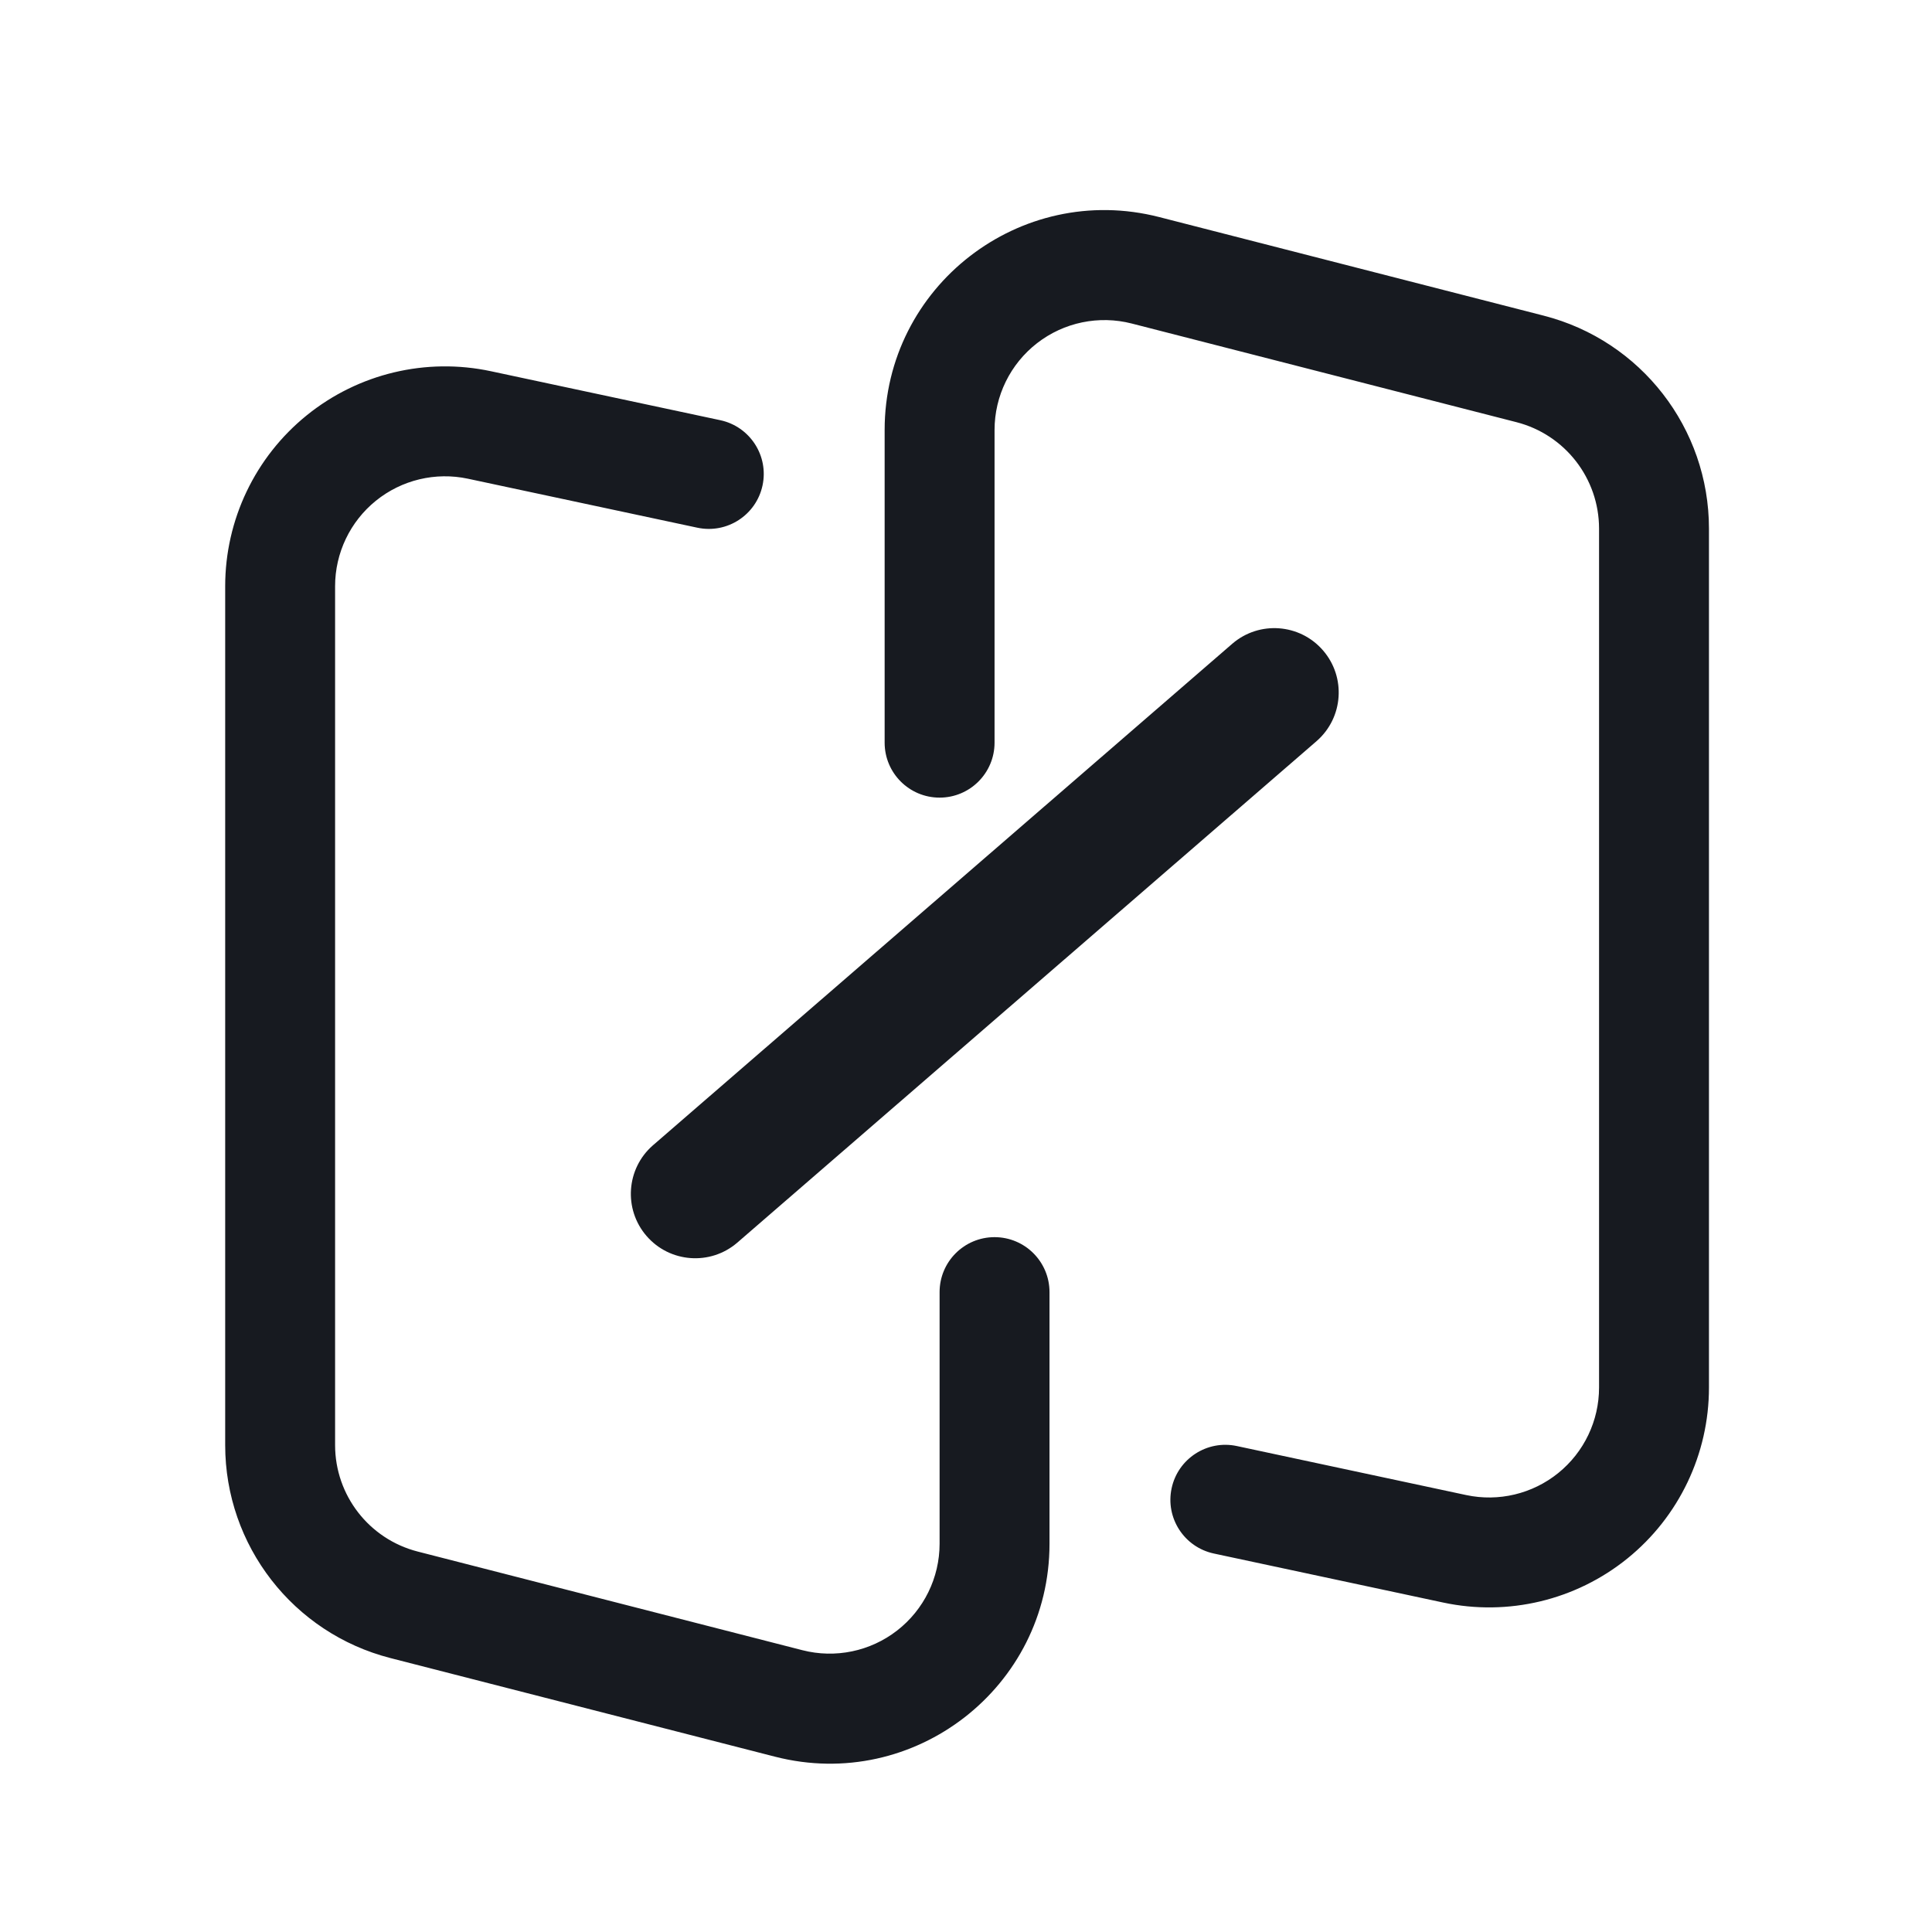
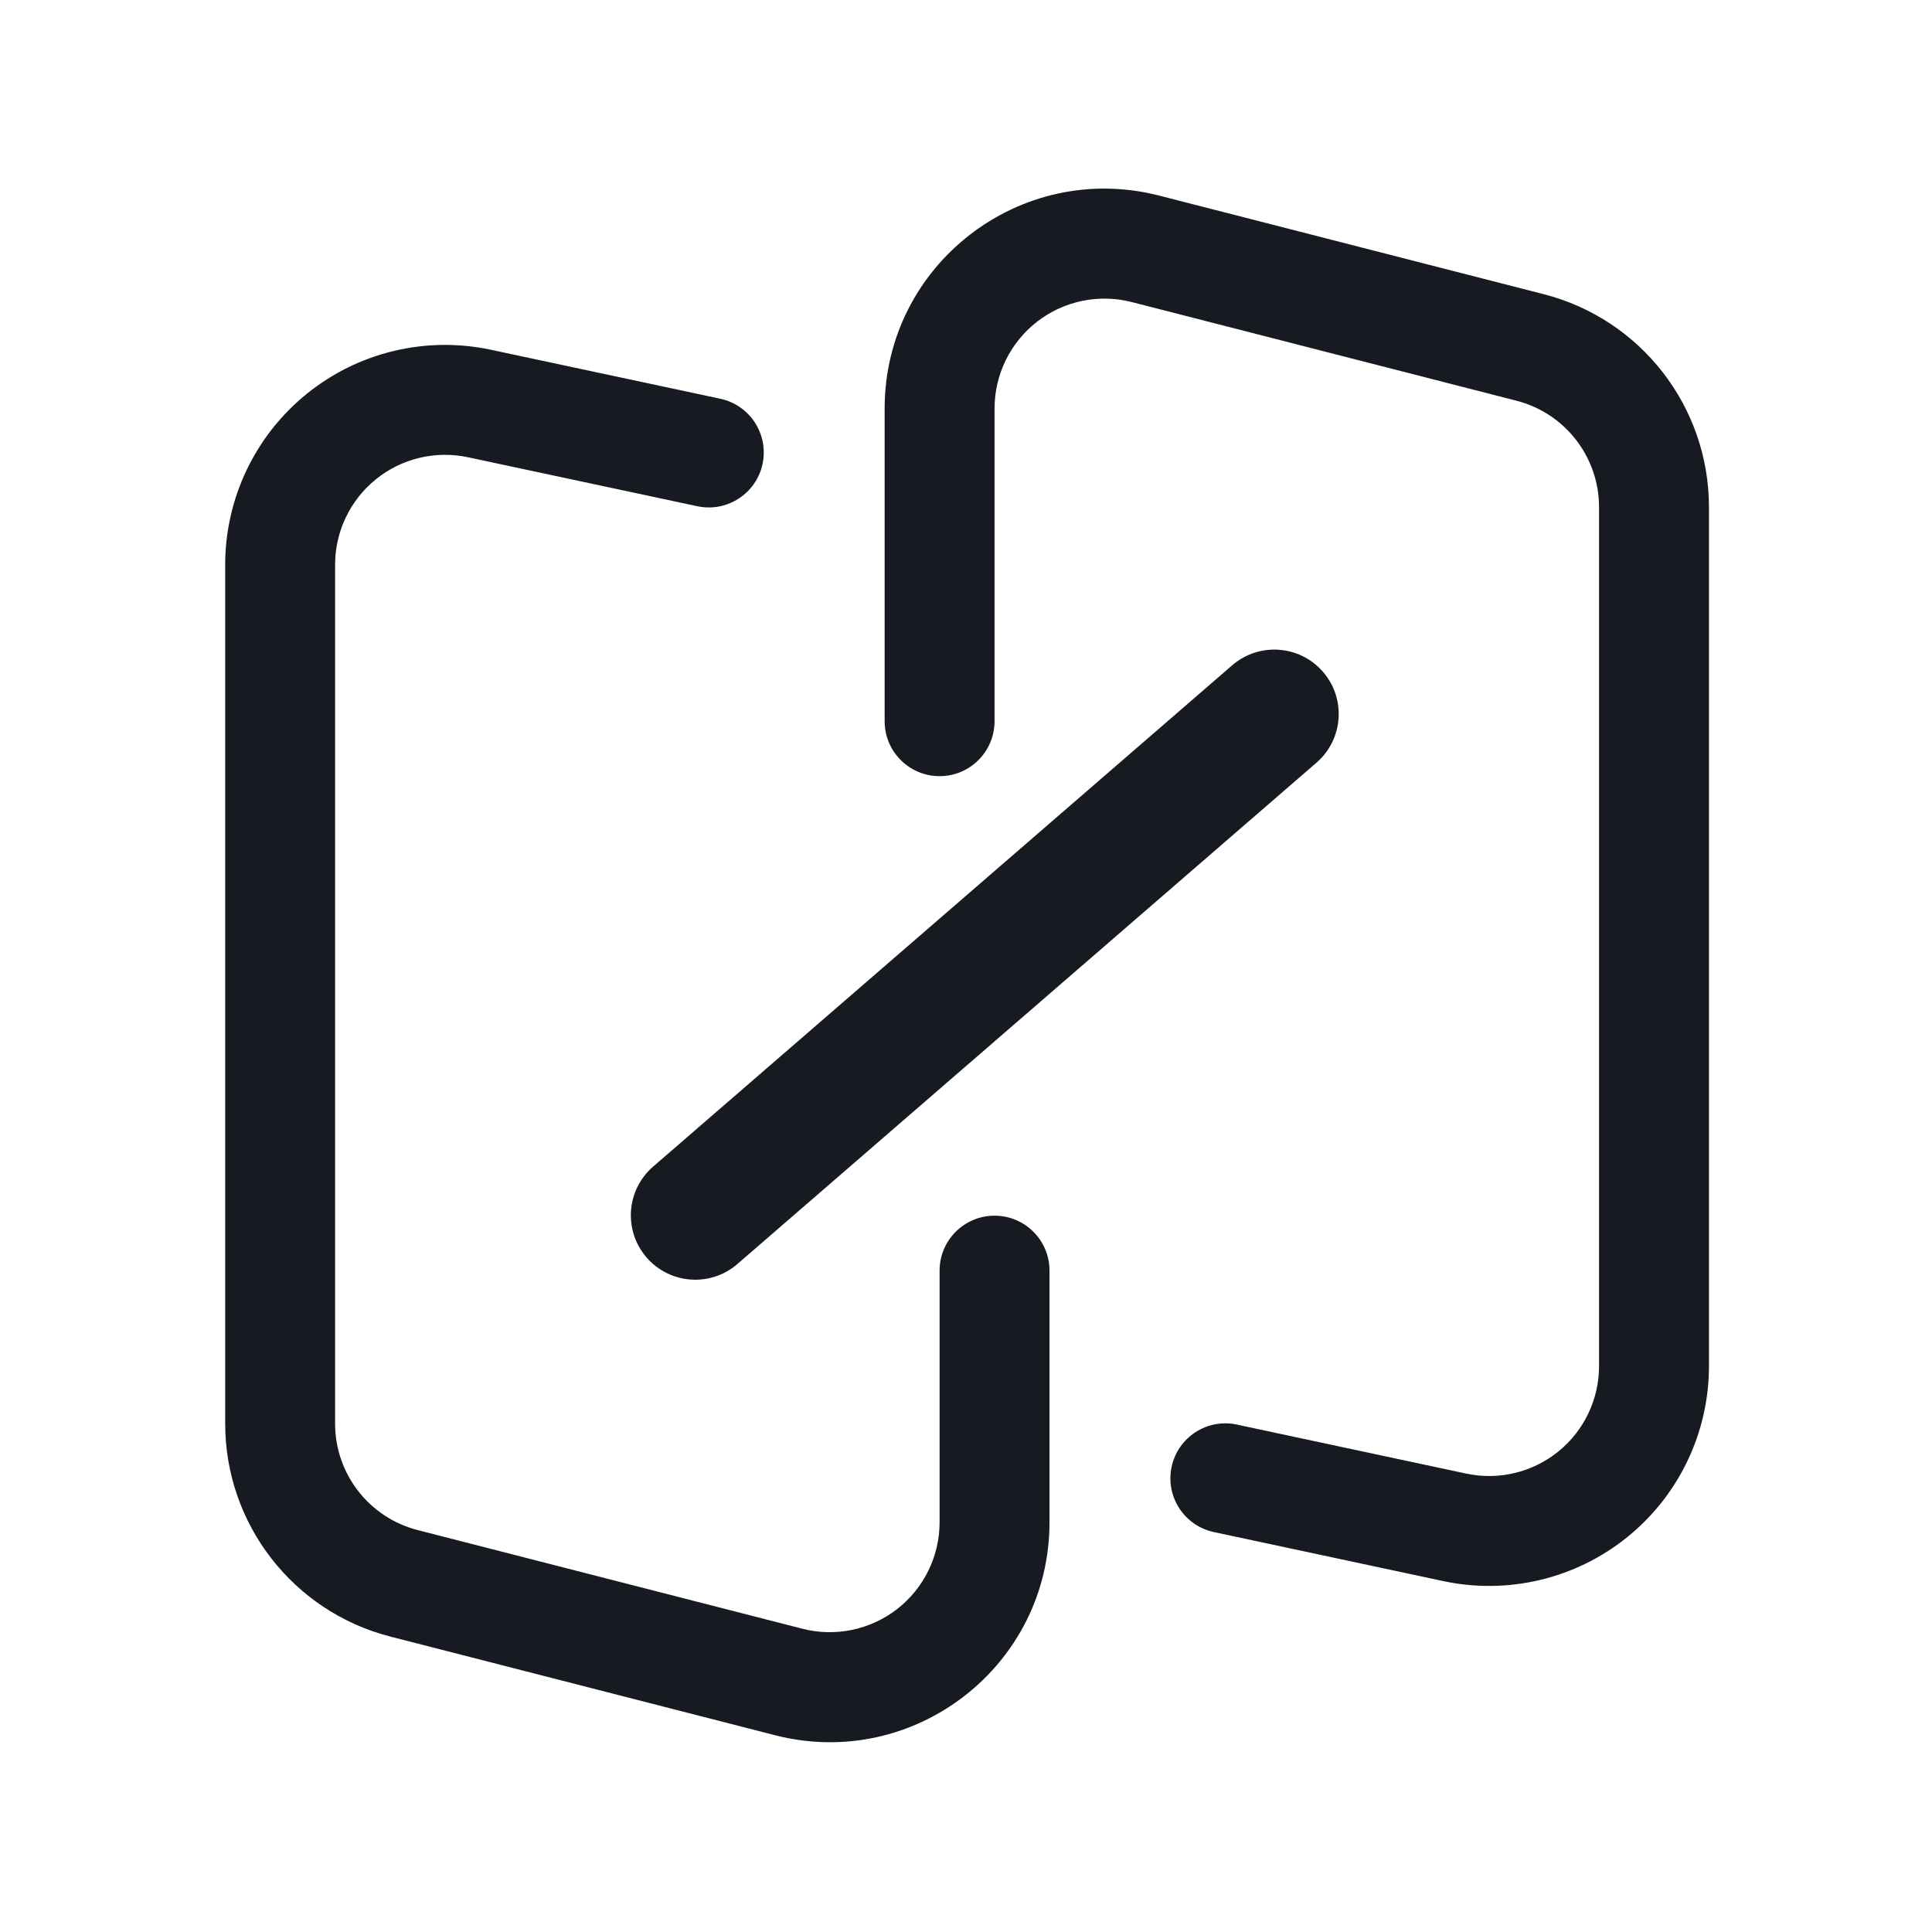
<svg xmlns="http://www.w3.org/2000/svg" viewBox="0 0 720 720" role="img" aria-label="Baton">
  <g transform="translate(2 -147)" fill="#171A20">
-     <path d="M535.839 744.223A81.92 81.92 0 0 0 634.88 664.105v-320.102a81.92 81.92 0 0 0-61.563-79.36l-143.36-36.762C378.122 214.63 327.68 253.747 327.68 307.241v116.531a20.48 20.48 0 1 0 40.96 0v-116.531a40.96 40.96 0 0 1 51.139-39.67l143.36 36.762A40.96 40.96 0 0 1 593.92 344.003v320.102a40.96 40.96 0 0 1-49.521 40.059l-85.463-18.268a20.48 20.48 0 0 0-8.561 40.059l85.463 18.268zM180.961 285.348A81.92 81.92 0 0 0 81.92 365.466v320.102a81.92 81.92 0 0 0 61.563 79.34l143.36 36.762c51.814 13.292 102.277-25.846 102.277-79.34V628.531a20.48 20.48 0 1 0-40.96 0v93.778a40.96 40.96 0 0 1-51.139 39.67l-143.36-36.762A40.96 40.96 0 0 1 122.88 685.568v-320.102a40.96 40.96 0 0 1 49.521-40.059l85.463 18.248a20.48 20.48 0 0 0 8.561-40.059l-85.463-18.248z" />
-     <path fill="#171A20" d="M272.708 610.145 488.708 423.145A24 24 0 0 0 457.292 386.855L241.292 573.855A24 24 0 0 0 272.708 610.145Z" />
+     <path transform="translate(0 -8)" d="M535.839 744.223A81.92 81.92 0 0 0 634.88 664.105v-320.102a81.92 81.92 0 0 0-61.563-79.36l-143.36-36.762C378.122 214.63 327.68 253.747 327.68 307.241v116.531a20.48 20.48 0 1 0 40.96 0v-116.531a40.96 40.96 0 0 1 51.139-39.67l143.36 36.762A40.96 40.96 0 0 1 593.92 344.003v320.102a40.96 40.96 0 0 1-49.521 40.059l-85.463-18.268a20.48 20.48 0 0 0-8.561 40.059l85.463 18.268zM180.961 285.348A81.92 81.92 0 0 0 81.92 365.466v320.102a81.92 81.92 0 0 0 61.563 79.34l143.36 36.762c51.814 13.292 102.277-25.846 102.277-79.34V628.531a20.48 20.48 0 1 0-40.96 0v93.778a40.96 40.96 0 0 1-51.139 39.67l-143.36-36.762A40.96 40.96 0 0 1 122.88 685.568v-320.102a40.96 40.96 0 0 1 49.521-40.059l85.463 18.248a20.48 20.48 0 0 0 8.561-40.059l-85.463-18.248z" />
+     <path transform="translate(0 8)" fill="#171A20" d="M272.708 610.145 488.708 423.145A24 24 0 0 0 457.292 386.855L241.292 573.855A24 24 0 0 0 272.708 610.145Z" />
  </g>
</svg>
